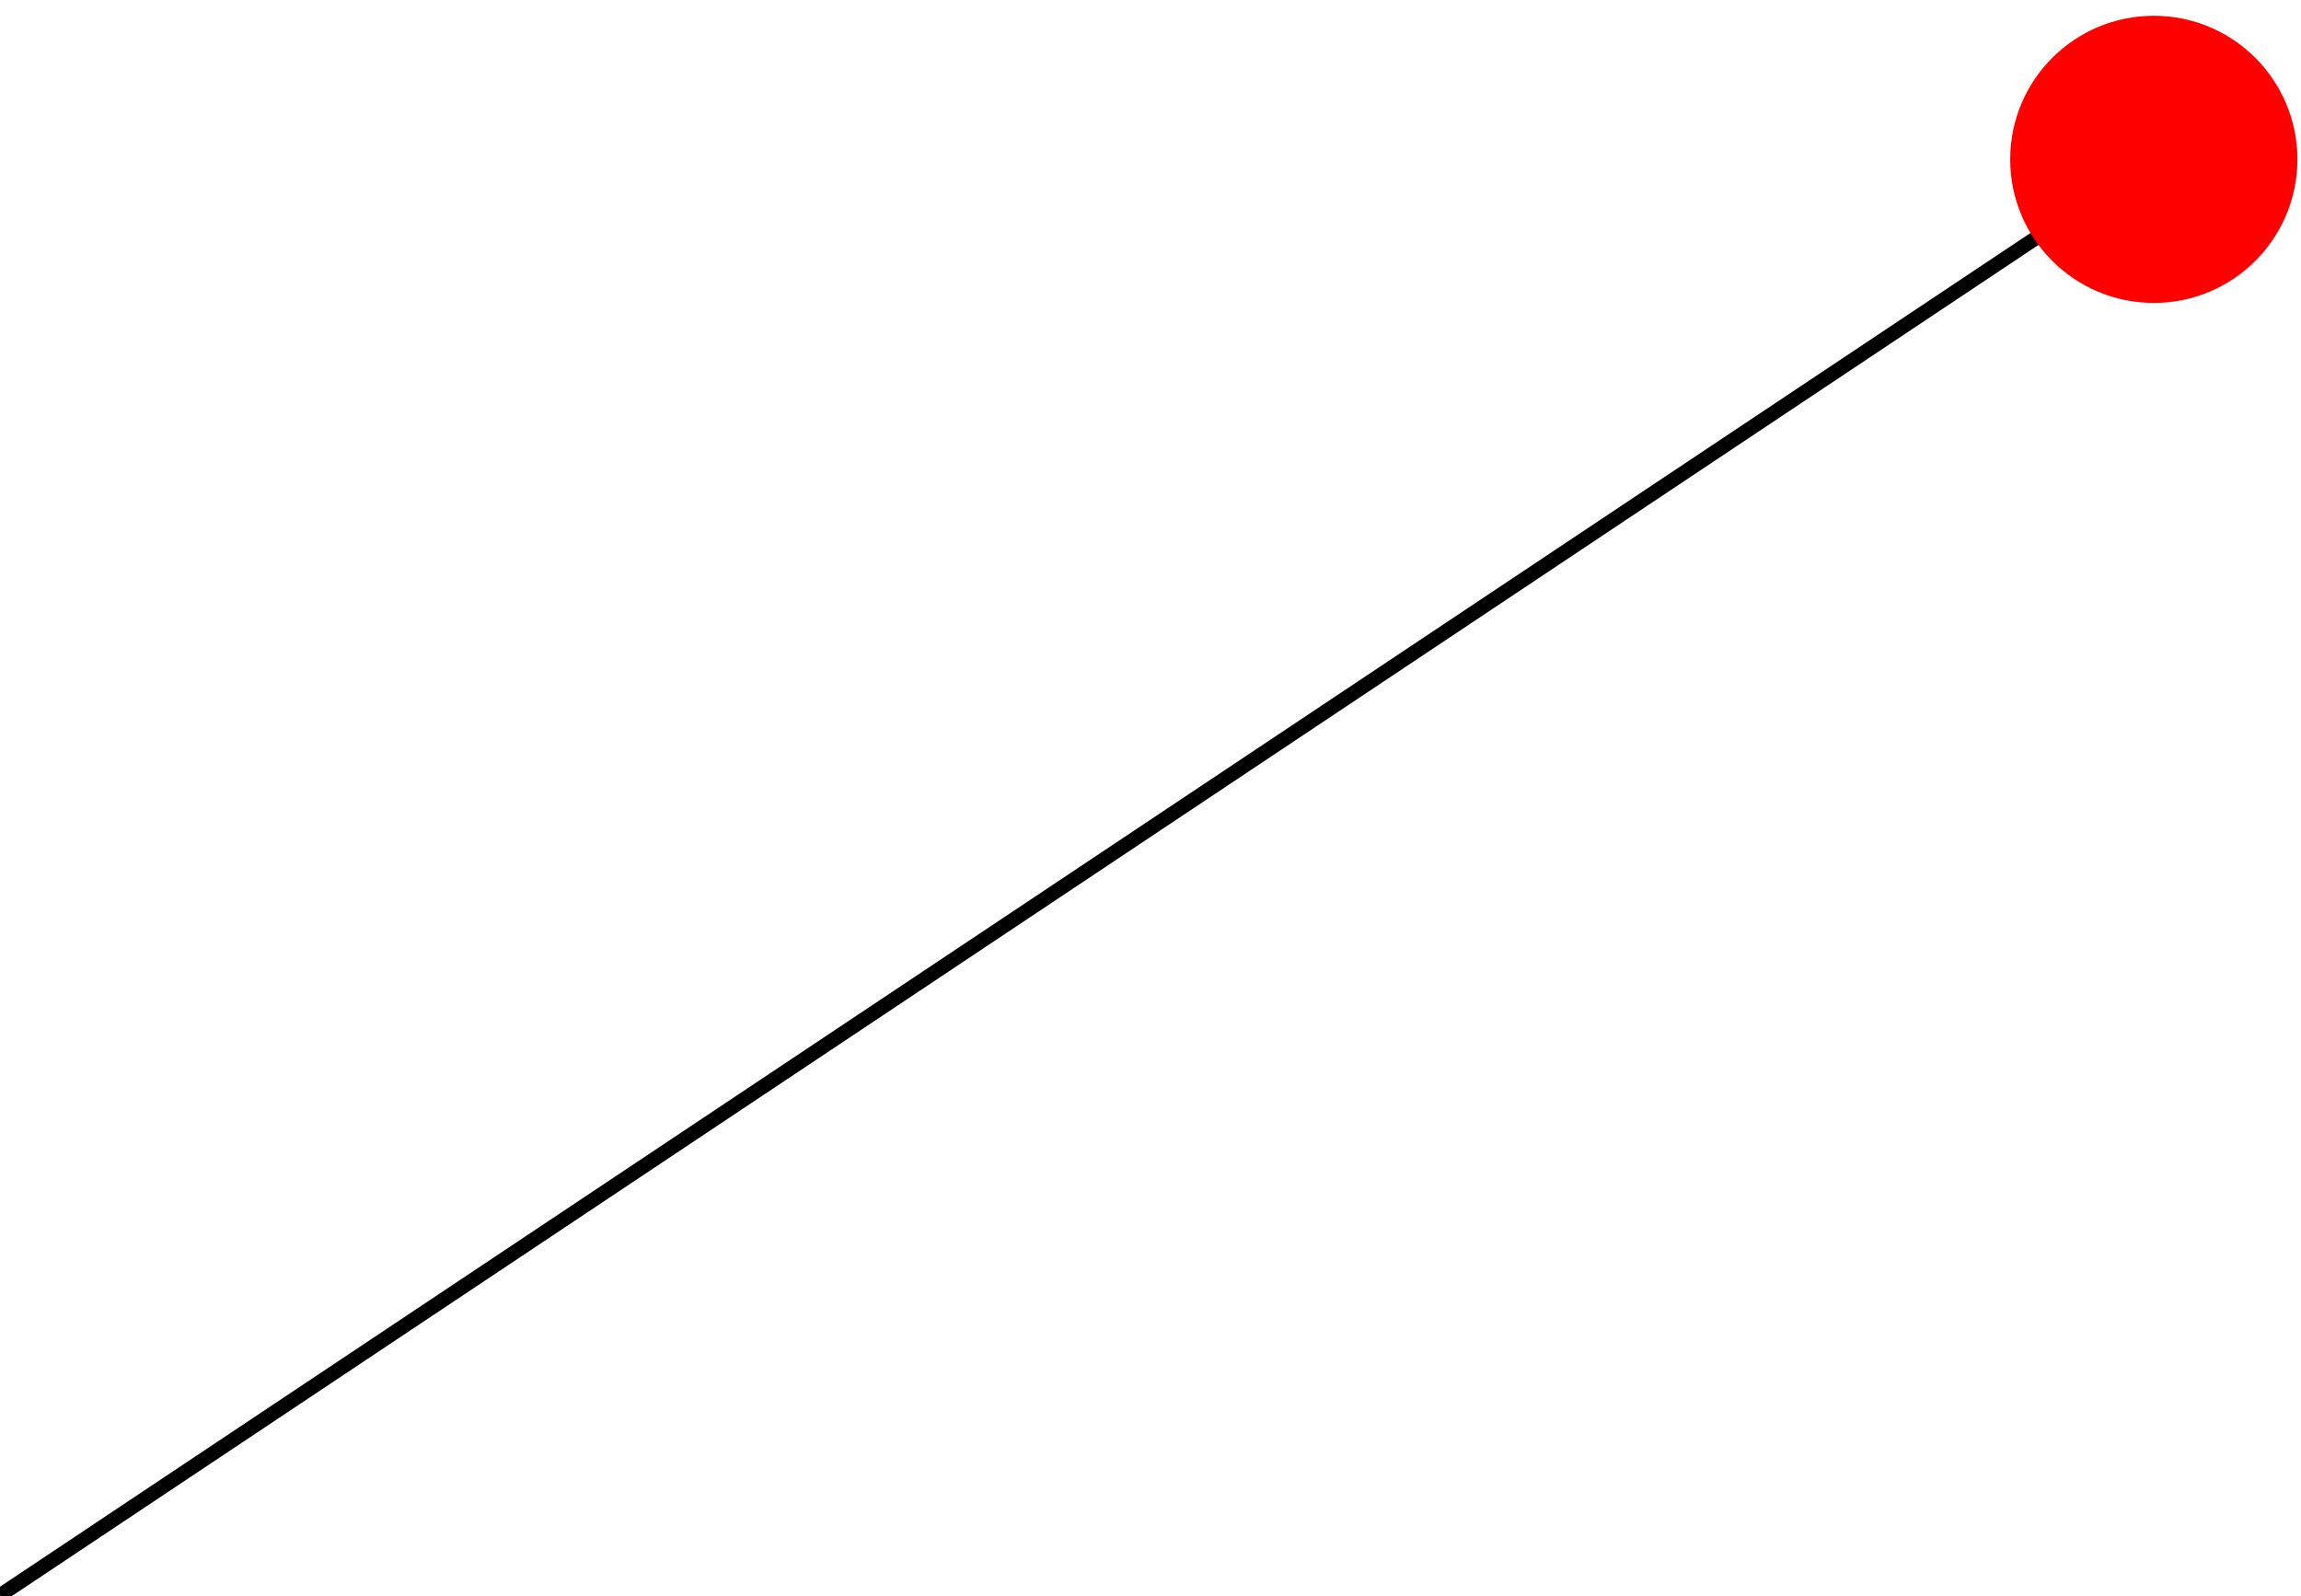
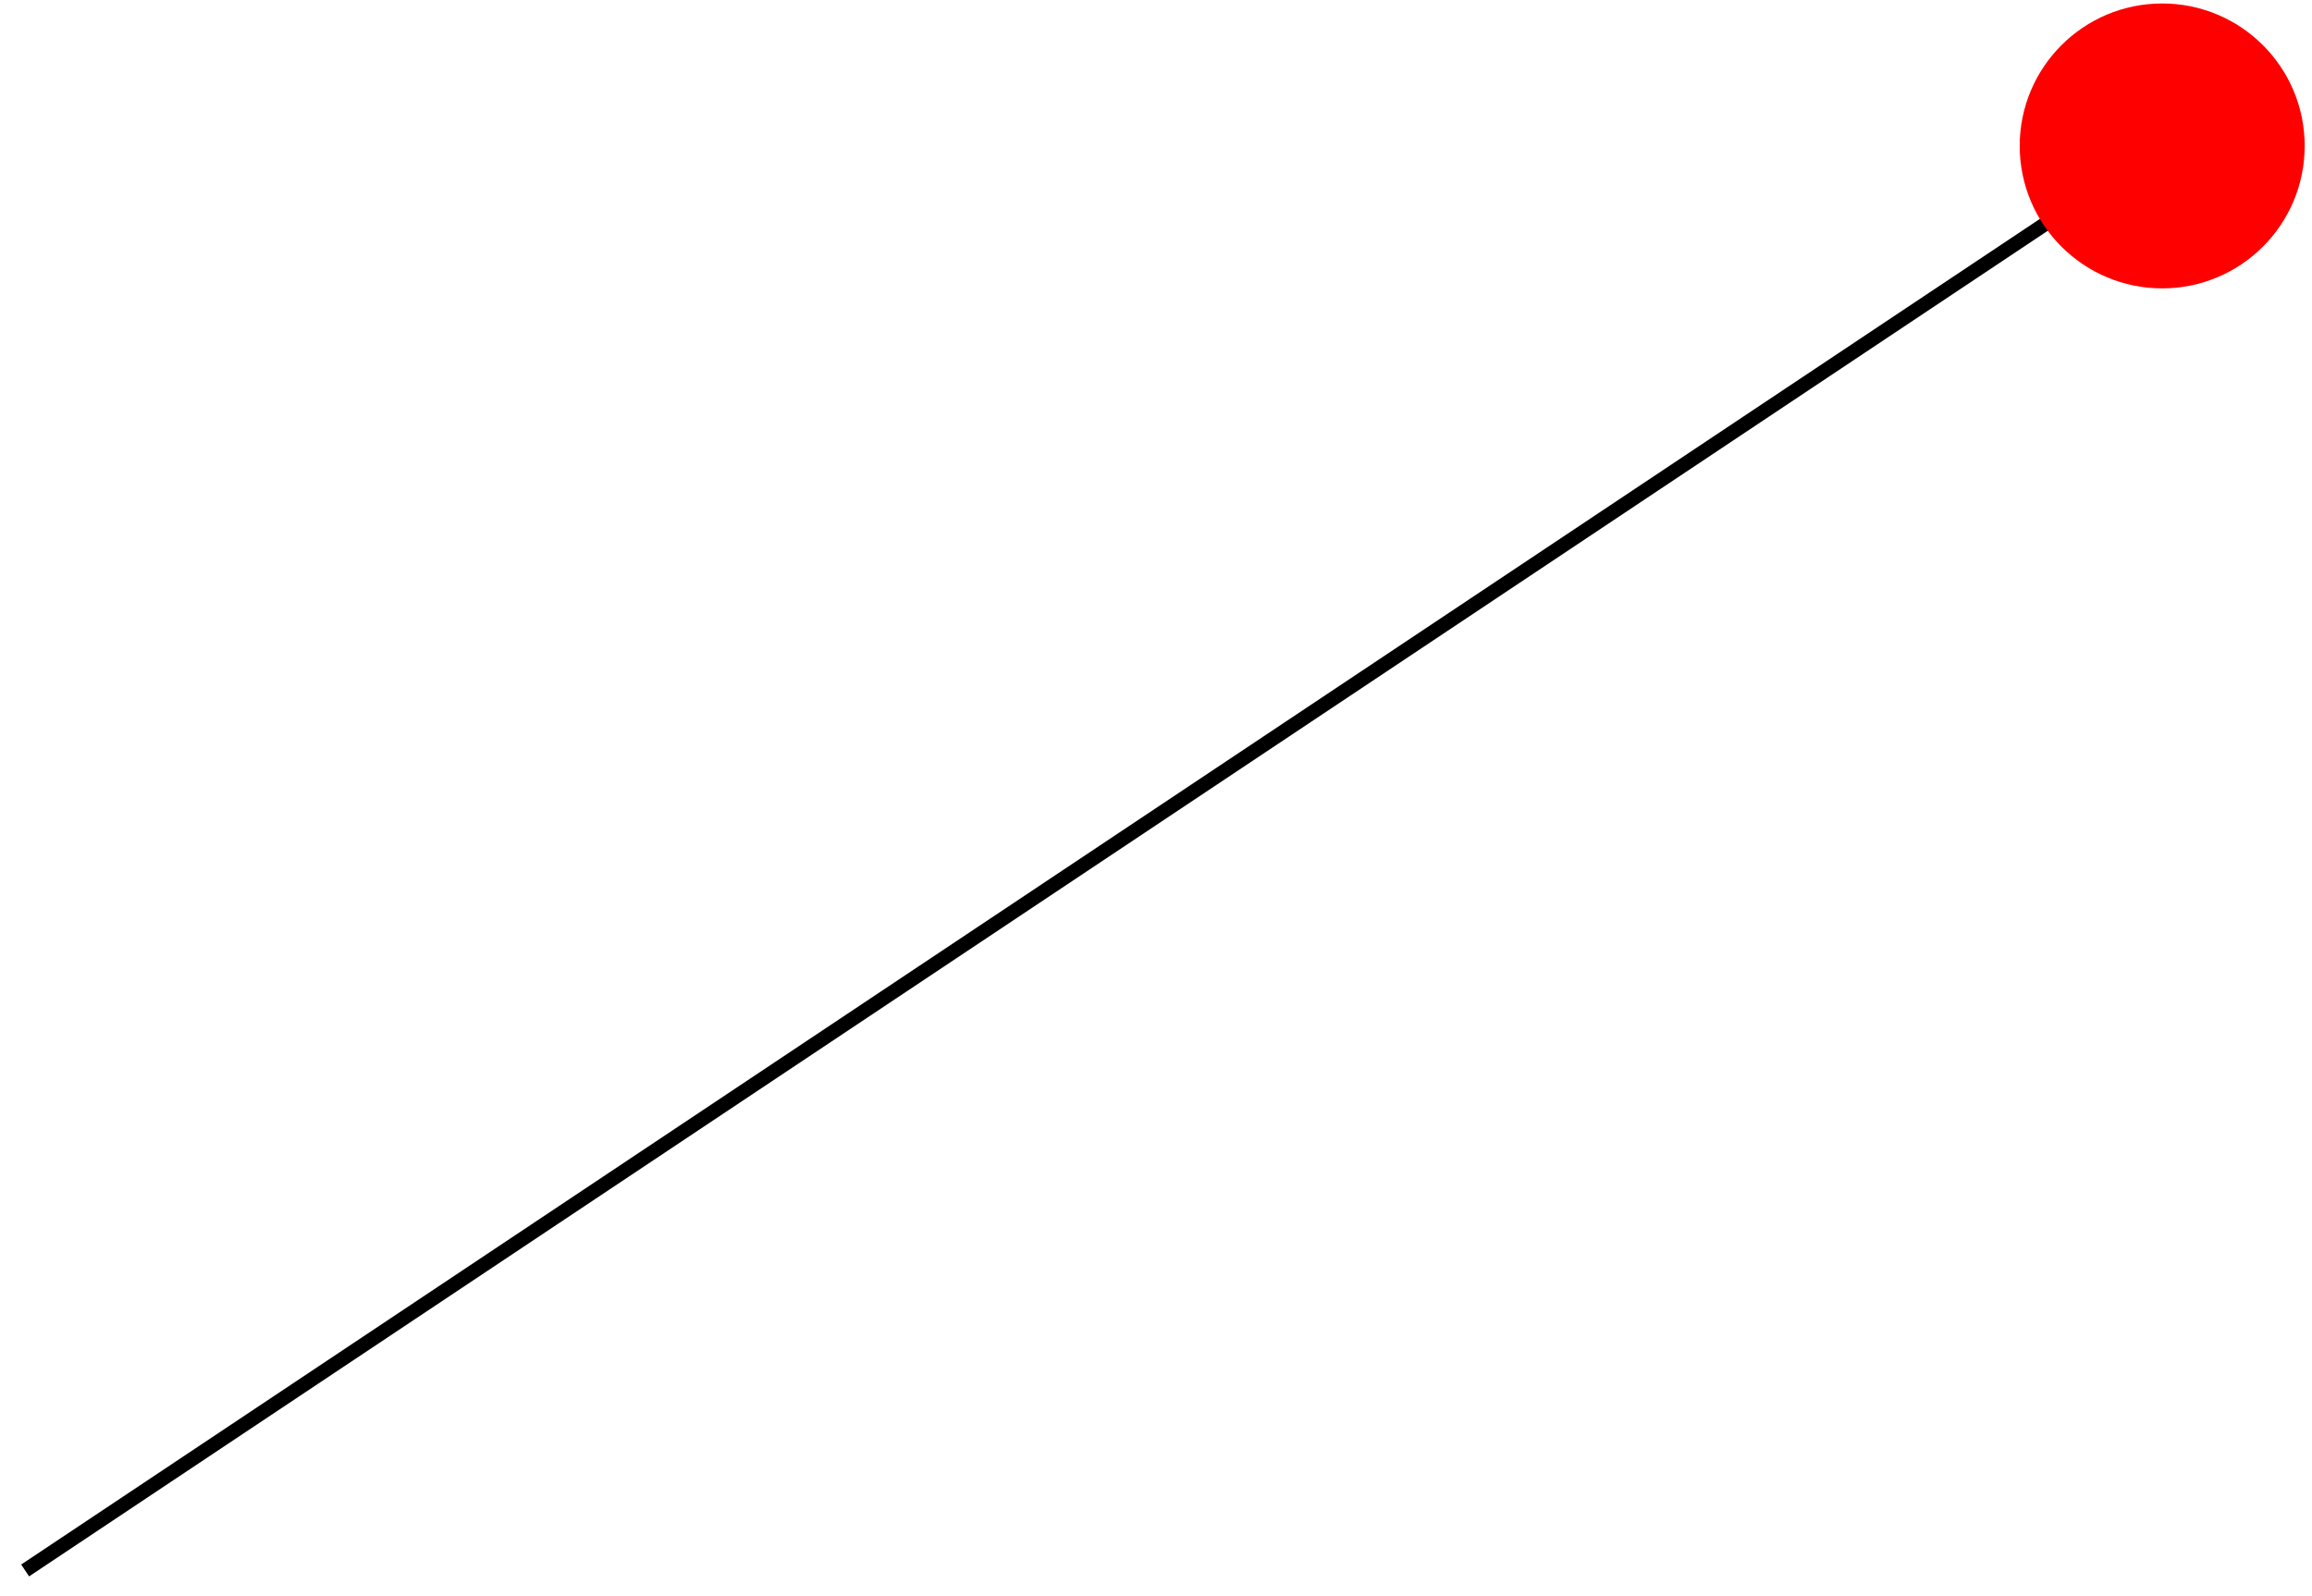
- <svg xmlns="http://www.w3.org/2000/svg" width="181.701pt" height="125.971pt" viewBox="0 0 181.701 125.971" version="1.1">
-   <g id="surface5">
-     <path style="fill:none;stroke-width:0.567;stroke-linecap:butt;stroke-linejoin:miter;stroke:rgb(0%,0%,0%);stroke-opacity:1;stroke-miterlimit:10;" d="M 0 0.001 L 85.039 -56.692 " transform="matrix(2,0,0,2,0,125.9709)" />
-     <path style=" stroke:none;fill-rule:nonzero;fill:rgb(100%,0%,0%);fill-opacity:1;" d="M 181.418 12.586 C 181.418 6.324 176.34 1.246 170.078 1.246 C 163.816 1.246 158.738 6.324 158.738 12.586 C 158.738 18.848 163.816 23.922 170.078 23.922 C 176.34 23.922 181.418 18.848 181.418 12.586 Z M 181.418 12.586 " />
+ <svg xmlns="http://www.w3.org/2000/svg" width="184pt" height="127pt" viewBox="0 0 184 127" version="1.1">
+   <g id="surface11">
+     <path style="fill:none;stroke-width:0.567;stroke-linecap:butt;stroke-linejoin:miter;stroke:rgb(0%,0%,0%);stroke-opacity:1;stroke-miterlimit:10;" d="M 0 0 L 85.039 -56.693 " transform="matrix(2,0,0,2,2,125)" />
+     <path style=" stroke:none;fill-rule:nonzero;fill:rgb(100%,0%,0%);fill-opacity:1;" d="M 183.418 11.613 C 183.418 5.352 178.34 0.277 172.078 0.277 C 165.816 0.277 160.738 5.352 160.738 11.613 C 160.738 17.875 165.816 22.953 172.078 22.953 C 178.34 22.953 183.418 17.875 183.418 11.613 Z M 183.418 11.613 " />
  </g>
</svg>
